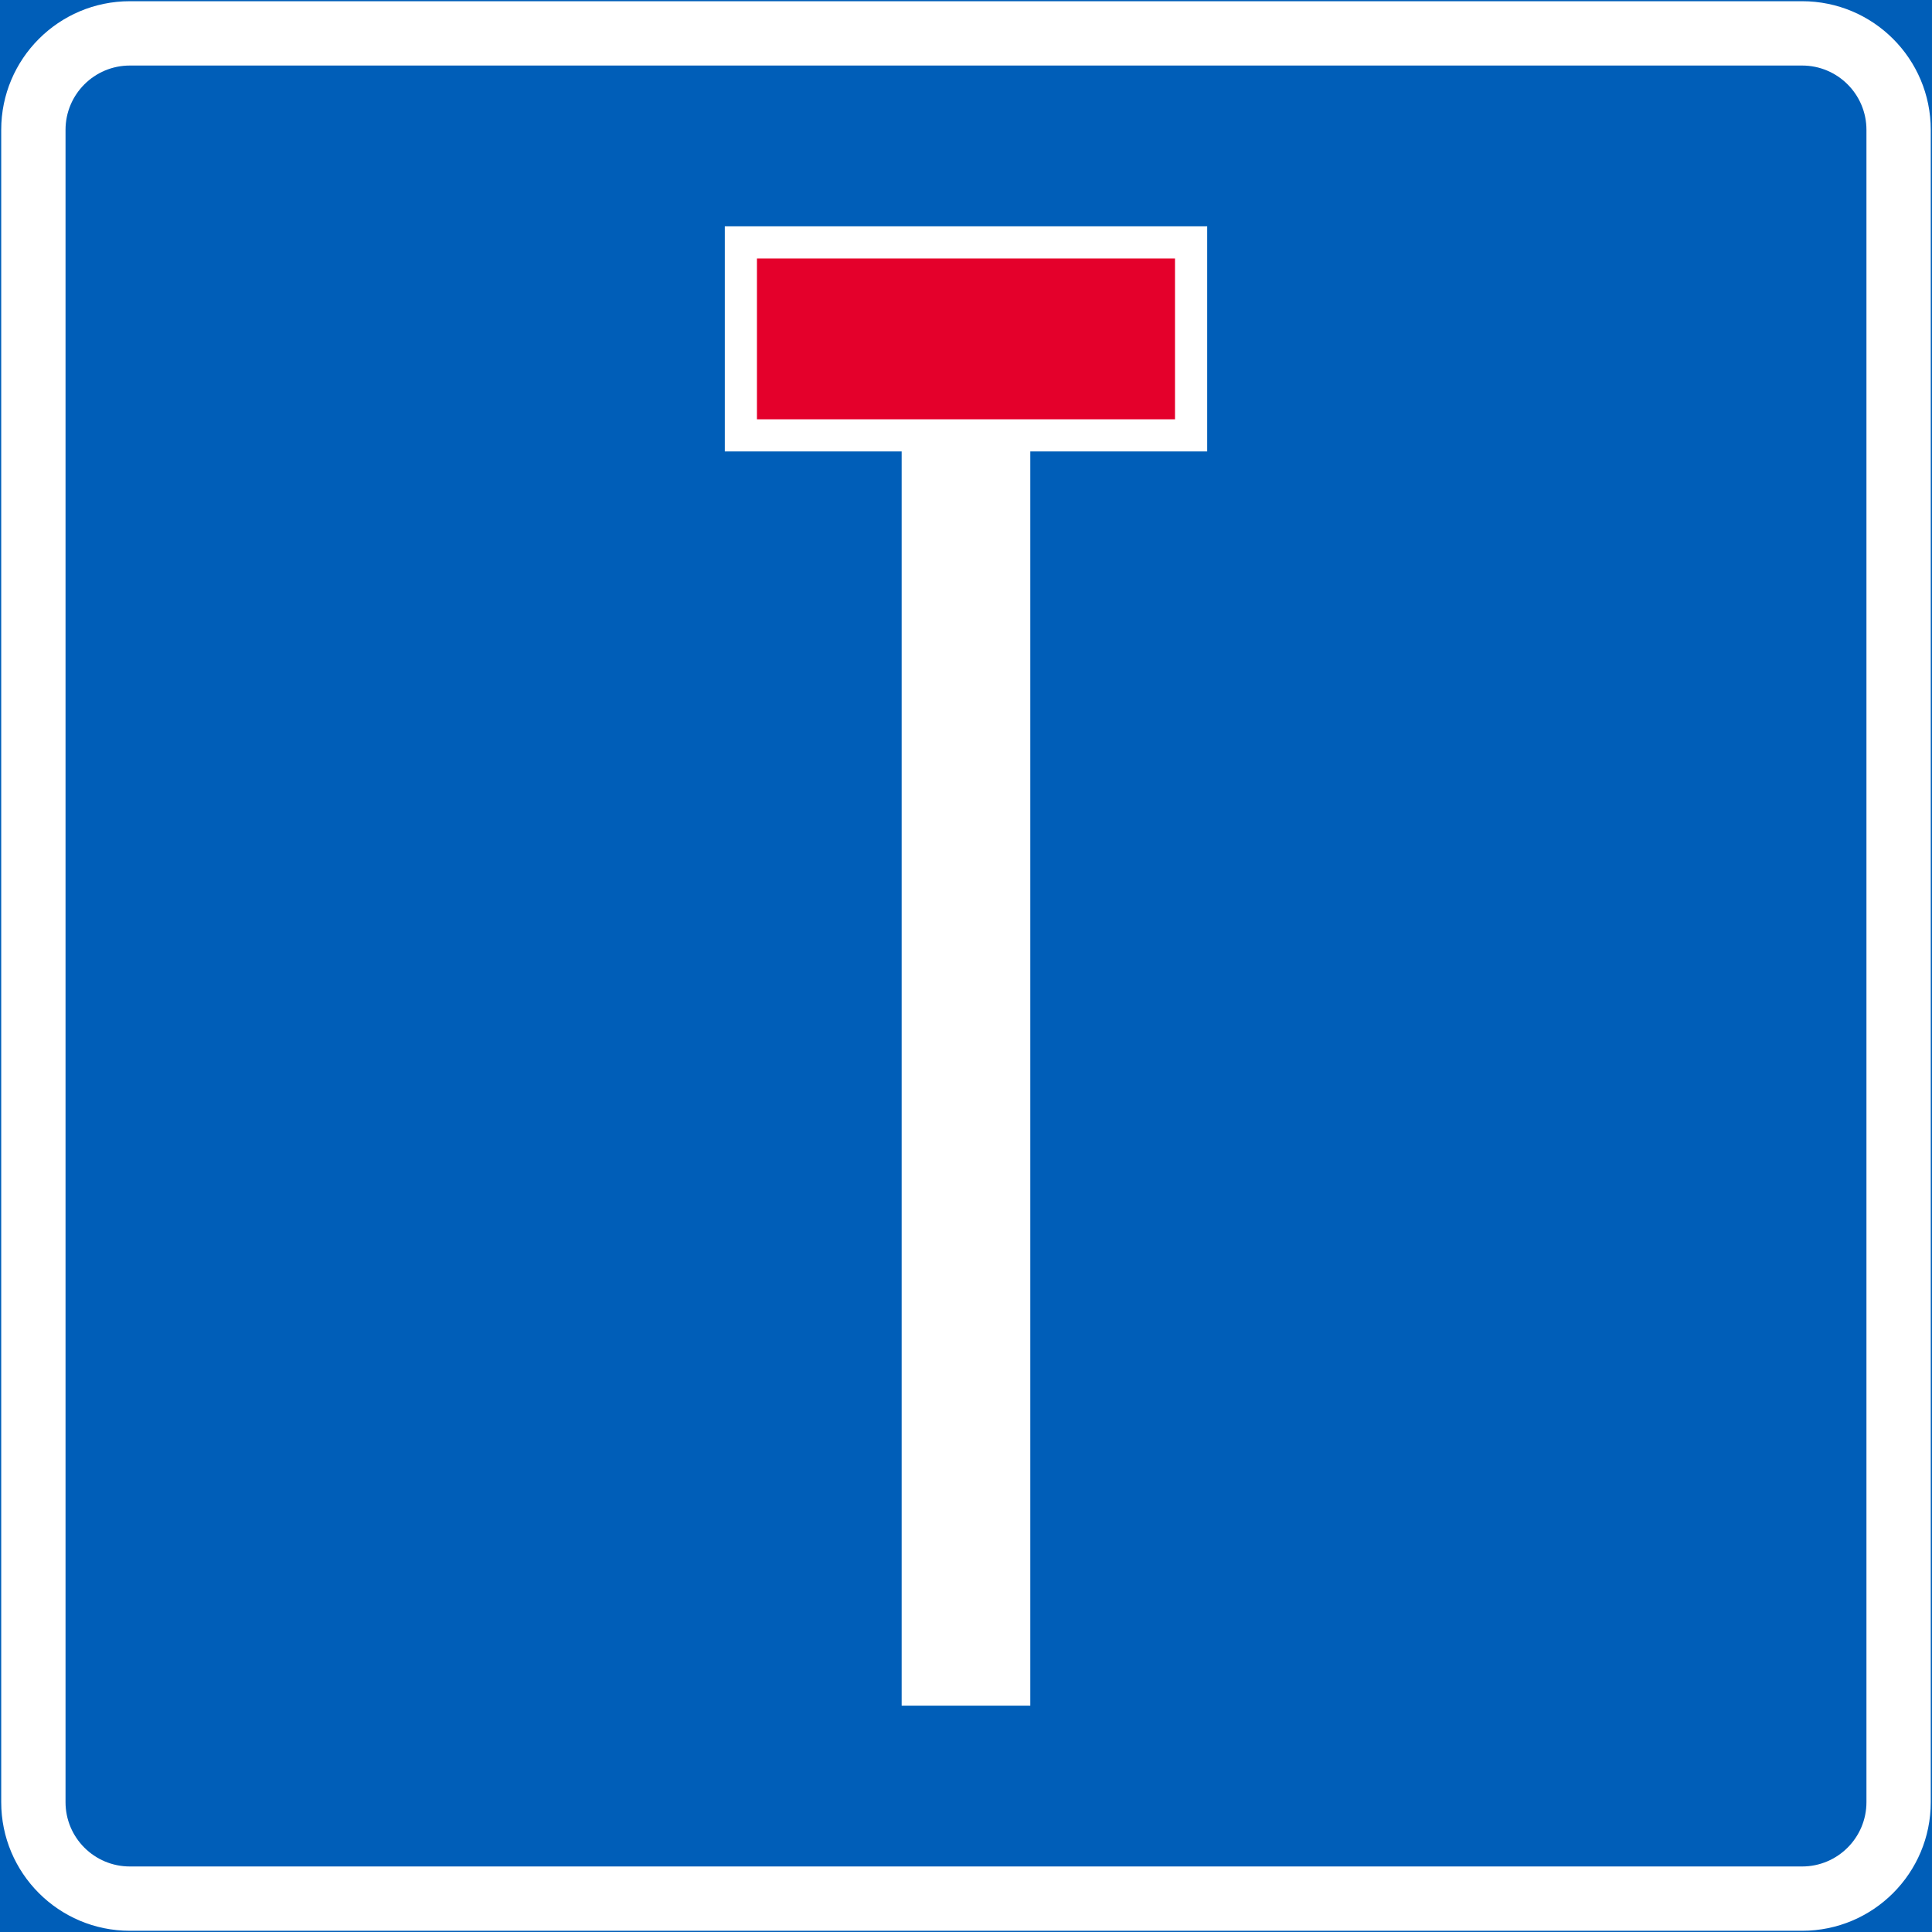
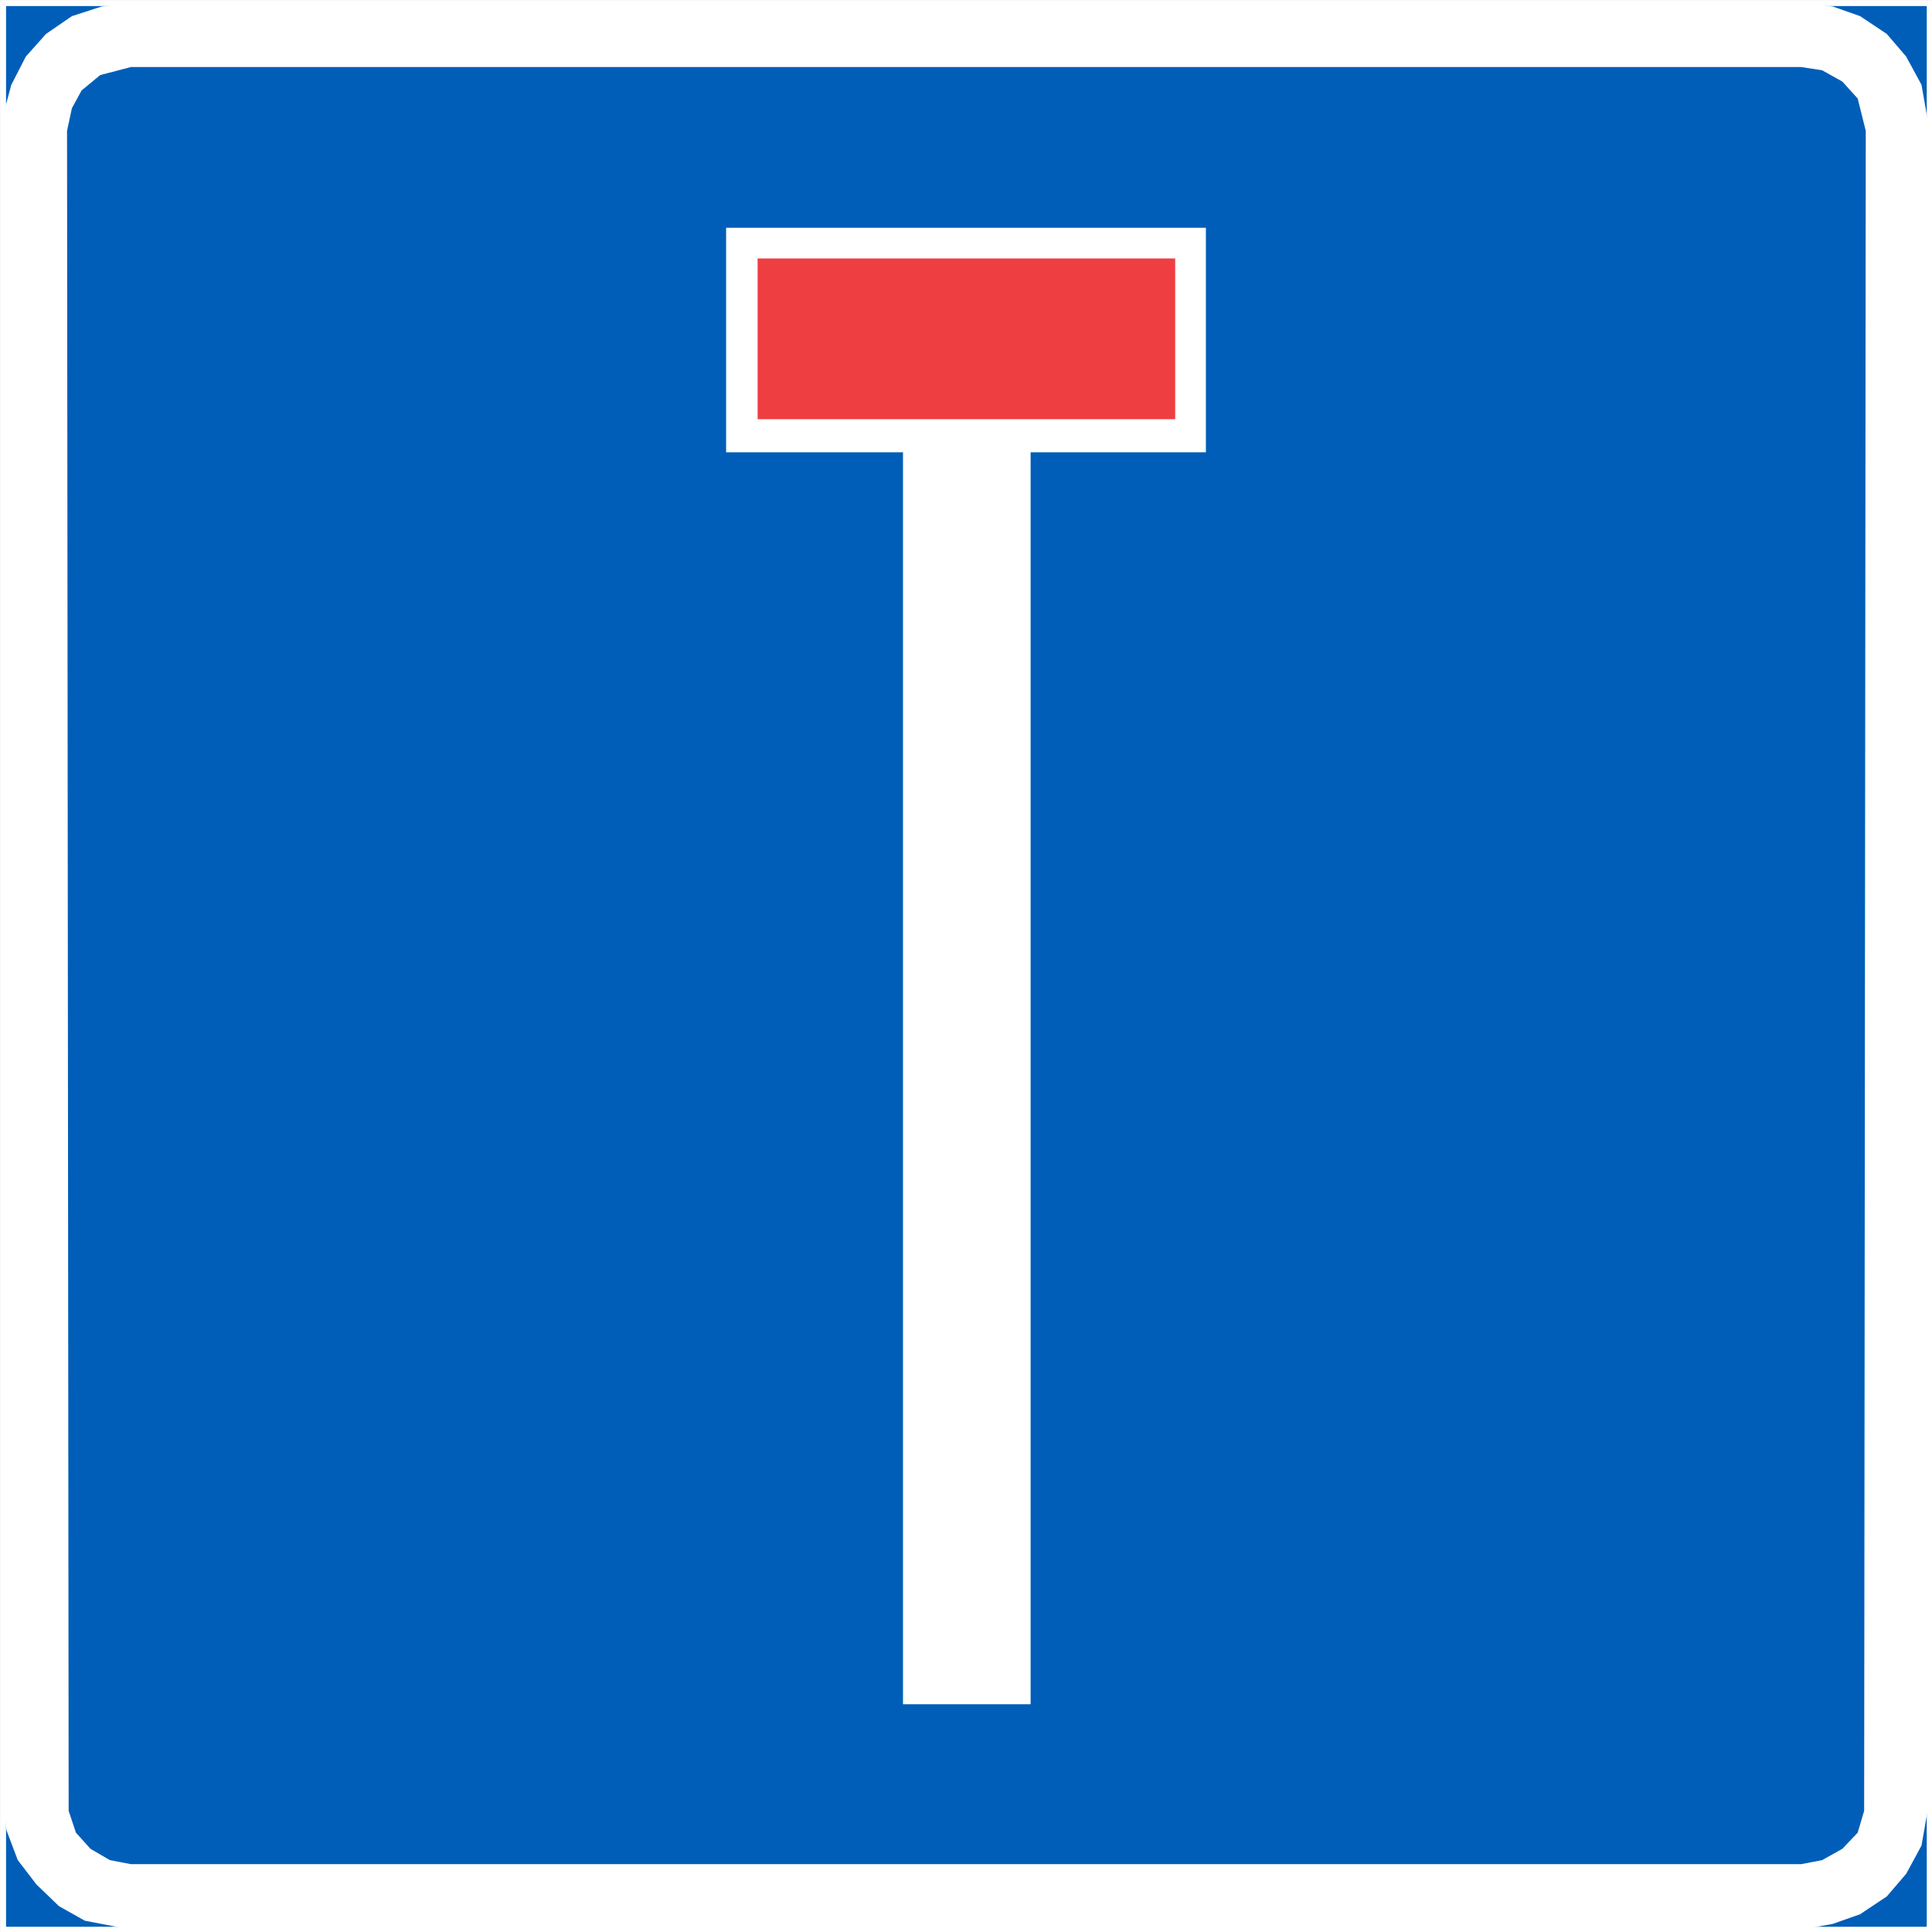
- <svg xmlns="http://www.w3.org/2000/svg" version="1.1" id="Layer_1" x="0px" y="0px" width="397.353" height="397.356" viewBox="0 0 397.353 397.356" xml:space="preserve">
-   <defs id="defs3242" />
-   <g id="LWPOLYLINE_144_" transform="translate(-13.922,-13.92)">
-     <rect x="14.172" y="14.17" style="fill:#005eb8;stroke:#005eb8;stroke-width:0.5;stroke-miterlimit:10" width="396.853" height="396.856" id="rect3224" />
-   </g>
-   <g id="LWPOLYLINE_147_" transform="translate(-13.922,-13.92)">
-     <path style="fill:#ffffff" d="m 40.628,14.17 h 343.94 c 14.613,0 26.456,11.843 26.456,26.457 v 343.942 c 0,14.609 -11.843,26.457 -26.456,26.457 H 40.628 c -14.614,0 -26.457,-11.848 -26.457,-26.457 V 40.627 C 14.172,26.013 26.015,14.17 40.628,14.17 Z" id="path3227" />
-   </g>
-   <g id="LWPOLYLINE_146_" transform="translate(-13.922,-13.92)">
-     <path style="fill:#005eb8" d="m 40.628,27.399 h 343.94 c 7.302,0 13.228,5.926 13.228,13.228 v 343.942 c 0,7.303 -5.926,13.229 -13.228,13.229 H 40.628 c -7.307,0 -13.229,-5.926 -13.229,-13.229 V 40.627 C 27.4,33.325 33.322,27.399 40.628,27.399 Z" id="path3230" />
-   </g>
-   <g id="LWPOLYLINE_142_" transform="translate(-13.922,-13.92)">
-     <polygon style="fill:#ffffff" points="225.823,364.722 225.823,106.768 262.206,106.768 262.206,60.469 162.992,60.469 162.992,106.768 199.367,106.768 199.367,364.722 " id="polygon3233" />
-   </g>
-   <g id="LWPOLYLINE_143_" transform="translate(-13.922,-13.92)">
-     <rect x="169.605" y="67.083" style="fill:#e4002b" width="85.981" height="33.075" id="rect3236" />
+ <svg xmlns="http://www.w3.org/2000/svg" id="Layer_1" data-name="Layer 1" version="1.1" viewBox="0 0 239.2 239.2">
+   <defs>
+     <style>
+       .cls-1 {
+         fill: #fff;
+       }
+ 
+       .cls-1, .cls-2, .cls-3 {
+         stroke-width: 0px;
+       }
+ 
+       .cls-1, .cls-3 {
+         fill-rule: evenodd;
+       }
+ 
+       .cls-2 {
+         fill: #ef3e42;
+       }
+ 
+       .cls-4 {
+         stroke: #fff;
+         stroke-miterlimit: 10;
+         stroke-width: .7px;
+       }
+ 
+       .cls-4, .cls-3 {
+         fill: #005eb8;
+       }
+     </style>
+   </defs>
+   <g id="g12">
+     <rect id="rect2" class="cls-4" x=".4" y=".4" width="238.5" height="238.5" />
+     <polygon id="polygon4" class="cls-1" points="3.2 7 5.7 4.2 8.9 2 12.6 .8 16.2 .4 223 .4 226.9 .8 230.3 2 233.6 4.2 236 7 237.9 10.5 238.9 16.2 238.9 222.8 237.9 228.5 236 232 233.6 234.8 230.3 237 226.9 238.2 223 238.9 16.2 238.9 10.5 237.8 7.3 236 4.5 233.3 2.2 230.3 .8 226.6 .4 222.8 .4 14.2 1.4 10.5 3.2 7" />
+     <polygon id="polygon6" class="cls-3" points="10.1 11.2 12.4 9.3 16.2 8.3 223 8.3 225.6 8.7 228.1 10.1 230 12.2 231 16.2 230.8 224.2 230 226.9 228.1 228.9 225.6 230.3 223 230.8 16.2 230.8 13.6 230.3 11.2 228.9 9.4 226.9 8.5 224.2 8.3 16.2 8.9 13.4 10.1 11.2" />
+     <polygon id="polygon8" class="cls-1" points="89.9 56 89.9 28.2 149.3 28.2 149.3 56 127.6 56 127.6 211 111.8 211 111.8 56 89.9 56" />
+     <rect id="rect10" class="cls-2" x="93.8" y="32" width="51.7" height="19.9" />
  </g>
</svg>
